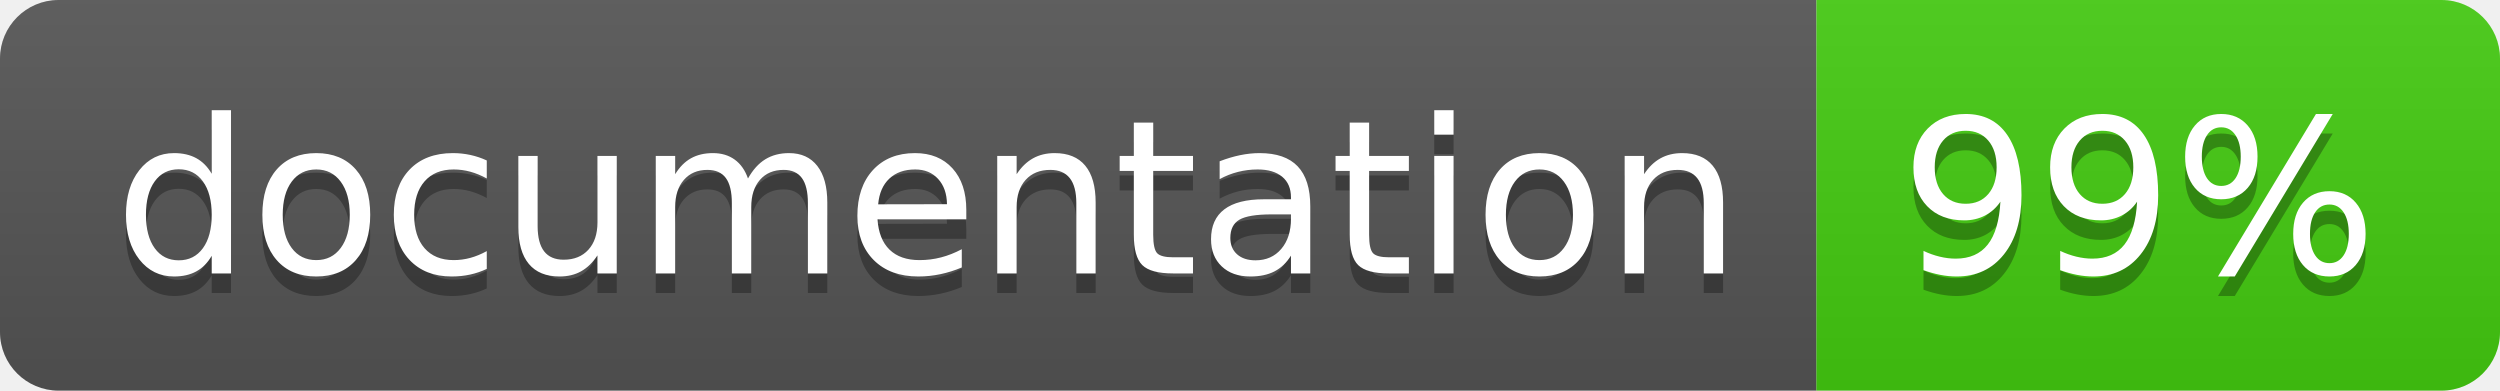
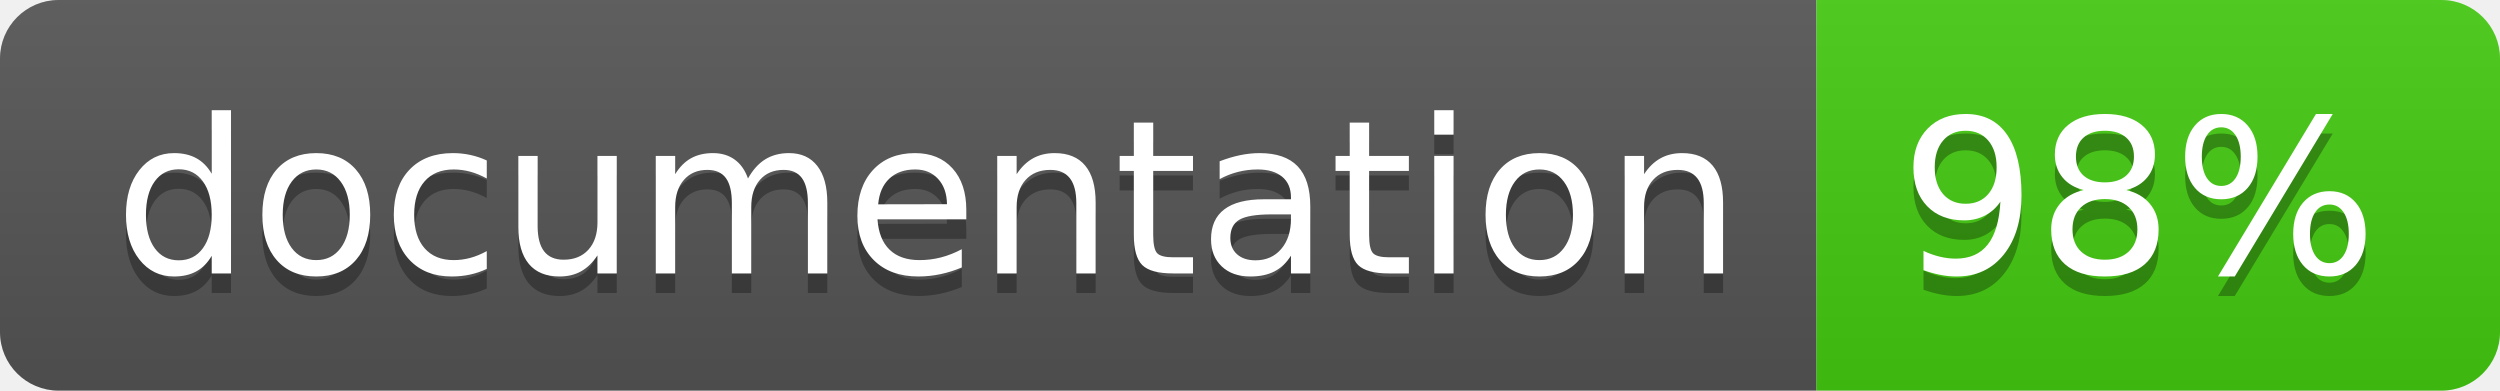
<svg xmlns="http://www.w3.org/2000/svg" width="128" height="20">
  <linearGradient id="b" x2="0" y2="100%">
    <stop offset="0" stop-color="#bbb" stop-opacity=".1" />
    <stop offset="1" stop-opacity=".1" />
  </linearGradient>
  <clipPath id="a">
    <rect width="128" height="20" rx="3" fill="#fff" />
  </clipPath>
  <g clip-path="url(#a)">
    <path fill="#555" d="M0 0h93v20H0z" />
    <path fill="#4c1" d="M93 0h35v20H93z" />
    <path fill="url(#b)" d="M0 0h128v20H0z" />
  </g>
  <g fill="#fff" text-anchor="middle" font-family="DejaVu Sans,Verdana,Geneva,sans-serif" font-size="110">
-     <text x="475" y="150" fill="#010101" fill-opacity=".3" transform="scale(.1)" textLength="830">documentation</text>
-     <text x="475" y="140" transform="scale(.1)" textLength="830">documentation</text>
-     <text x="1095" y="150" fill="#010101" fill-opacity=".3" transform="scale(.1)" textLength="250">99%</text>
-     <text x="1095" y="140" transform="scale(.1)" textLength="250">99%</text>
+     <text x="475" y="150" fill="#010101" fill-opacity=".3" transform="scale(.1)" textLength="830">
+       documentation
+     </text>
+     <text x="475" y="140" transform="scale(.1)" textLength="830">
+       documentation
+     </text>
+     <text x="1095" y="150" fill="#010101" fill-opacity=".3" transform="scale(.1)" textLength="250">
+       98%
+     </text>
+     <text x="1095" y="140" transform="scale(.1)" textLength="250">
+       98%
+     </text>
  </g>
</svg>
